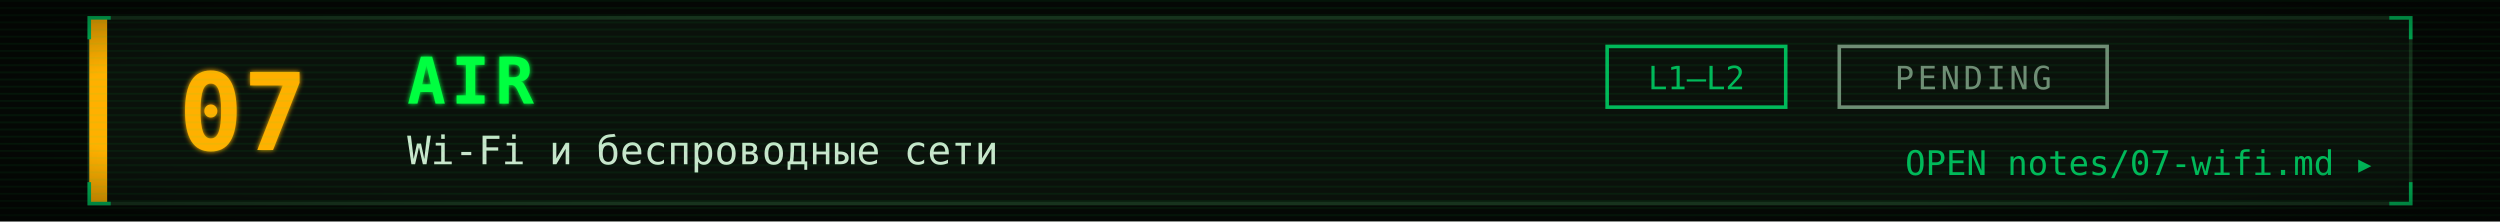
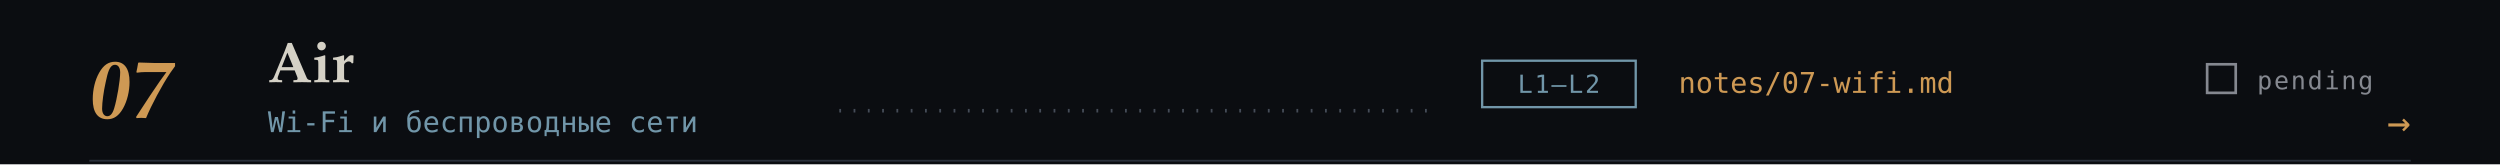
- <svg xmlns="http://www.w3.org/2000/svg" width="1400" height="124" viewBox="0 0 1400 124" role="img" aria-label="Module 07 AIR: Wi-Fi и беспроводные сети. Status pending. Opens notes/07-wifi.md.">
+ <svg xmlns="http://www.w3.org/2000/svg" width="1400" height="92" viewBox="0 0 1400 92" role="img" aria-label="Module 07 Air: Wi-Fi и беспроводные сети. Status pending. Opens notes/07-wifi.md.">
  <style>
text{font-family:"IBM Plex Mono","JetBrains Mono",Menlo,Consolas,"DejaVu Sans Mono","Courier New",monospace;white-space:pre}
- .g{fill:#00FF41}.s{fill:#00B85A}.a{fill:#FFB000}.m{fill:#708C75}.w{fill:#C8E6CC}.d{fill:#0d4d22}.r{fill:#FF4545}
- .b{font-weight:700}
+ .ser{font-family:"Iowan Old Style","Palatino Linotype",Palatino,Georgia,"Times New Roman","DejaVu Serif",serif}
+ .t{fill:#D5D1C6}.a{fill:#CE9954}.s{fill:#7196A9}.m{fill:#858890}.d{fill:#454C58}.gr{fill:#799181}
+ .b{font-weight:700}.i{font-style:italic}
</style>
  <defs>
-     <filter id="glow" x="-20%" y="-40%" width="140%" height="180%">
-       <feGaussianBlur stdDeviation="3" result="b" />
-       <feMerge>
-         <feMergeNode in="b" />
-         <feMergeNode in="SourceGraphic" />
-       </feMerge>
-     </filter>
-     <filter id="glowS" x="-20%" y="-40%" width="140%" height="180%">
-       <feGaussianBlur stdDeviation="1.4" result="b" />
-       <feMerge>
-         <feMergeNode in="b" />
-         <feMergeNode in="SourceGraphic" />
-       </feMerge>
-     </filter>
    <pattern id="sl" width="4" height="4" patternUnits="userSpaceOnUse">
-       <rect width="4" height="1" fill="#00FF41" opacity=".055" />
+       <rect width="4" height="1" fill="#D5D1C6" opacity=".035" />
    </pattern>
-     <pattern id="grid" width="40" height="40" patternUnits="userSpaceOnUse">
-       <path d="M40 0H0V40" fill="none" stroke="#00FF41" stroke-opacity=".045" />
+     <pattern id="dots" width="7" height="7" patternUnits="userSpaceOnUse">
+       <circle cx="1.6" cy="1.6" r=".75" fill="#D5D1C6" opacity=".055" />
    </pattern>
-     <radialGradient id="vg" cx="50%" cy="50%" r="78%">
-       <stop offset="62%" stop-color="#000" stop-opacity="0" />
-       <stop offset="100%" stop-color="#000" stop-opacity=".6" />
+     <pattern id="haz" width="16" height="16" patternUnits="userSpaceOnUse" patternTransform="rotate(45)">
+       <rect width="8" height="16" fill="#7E3F45" />
+       <rect x="8" width="8" height="16" fill="#12141a" />
+     </pattern>
+     <radialGradient id="vg" cx="50%" cy="50%" r="80%">
+       <stop offset="65%" stop-color="#000" stop-opacity="0" />
+       <stop offset="100%" stop-color="#000" stop-opacity=".5" />
    </radialGradient>
-     <radialGradient id="scr" cx="50%" cy="45%" r="70%">
-       <stop offset="0" stop-color="#0b3a1a" />
-       <stop offset=".6" stop-color="#04180c" />
-       <stop offset="1" stop-color="#010a05" />
+     <radialGradient id="scr" cx="50%" cy="42%" r="75%">
+       <stop offset="0" stop-color="#241b0d" />
+       <stop offset=".55" stop-color="#120e07" />
+       <stop offset="1" stop-color="#08090b" />
    </radialGradient>
    <linearGradient id="metal" x1="0" y1="0" x2="0" y2="1">
-       <stop offset="0" stop-color="#26322a" />
-       <stop offset=".5" stop-color="#141c16" />
-       <stop offset="1" stop-color="#0b100c" />
+       <stop offset="0" stop-color="#262b35" />
+       <stop offset=".5" stop-color="#171b23" />
+       <stop offset="1" stop-color="#0f1218" />
    </linearGradient>
-     <radialGradient id="halo" cx="50%" cy="50%" r="50%">
-       <stop offset="0" stop-color="#00FF41" stop-opacity=".22" />
-       <stop offset="1" stop-color="#00FF41" stop-opacity="0" />
-     </radialGradient>
  </defs>
-   <rect width="1400" height="124" fill="#050805" />
-   <rect x="50" y="10" width="1300" height="104" rx="0" fill="#0a110b" stroke="#17331d" stroke-width="2" />
-   <rect x="50" y="10" width="10" height="104" rx="0" fill="#FFB000" />
-   <text x="100" y="84" font-size="60" class="a b" text-anchor="start" filter="url(#glowS)">07</text>
-   <text x="228" y="58" font-size="36" class="g b" text-anchor="start" letter-spacing="3" filter="url(#glowS)">AIR</text>
-   <text x="228" y="92" font-size="22" class="w" text-anchor="start">Wi-Fi и беспроводные сети</text>
-   <rect x="900" y="26" width="100" height="34" rx="0" fill="none" stroke="#00B85A" stroke-width="2" />
-   <text x="950" y="50" font-size="18" class="s" text-anchor="middle">L1–L2</text>
-   <rect x="1030" y="26" width="150" height="34" rx="0" fill="none" stroke="#708C75" stroke-width="2" />
-   <text x="1105" y="50" font-size="18" class="m" text-anchor="middle" letter-spacing="2">PENDING</text>
-   <text x="1330" y="98" font-size="19" class="s" text-anchor="end">OPEN  notes/07-wifi.md  ▸</text>
-   <path d="M50 22V10H62 M1338 10H1350V22 M50 102V114H62 M1338 114H1350V102" fill="none" stroke="#00B85A" stroke-width="2" />
-   <rect width="1400" height="124" fill="url(#sl)" pointer-events="none" />
-   <rect width="1400" height="124" fill="url(#vg)" pointer-events="none" />
+   <rect width="1400" height="92" fill="#0B0D11" />
+   <text x="50" y="66" font-size="46" class="a ser b i" text-anchor="start">07</text>
+   <text x="150" y="46" font-size="32" class="t ser b" text-anchor="start">Air</text>
+   <text x="150" y="74" font-size="16" class="s" text-anchor="start">Wi-Fi и беспроводные сети</text>
+   <line x1="470" y1="62" x2="800" y2="62" stroke="#454C58" stroke-width="2" stroke-dasharray="1 7" />
+   <rect x="830" y="34" width="86" height="26" rx="0" fill="none" stroke="#7196A9" stroke-width="1.3" />
+   <text x="873" y="52" font-size="14" class="s" text-anchor="middle" letter-spacing="1">L1–L2</text>
+   <text x="940" y="52" font-size="16" class="a" text-anchor="start">notes/07-wifi.md</text>
+   <rect x="1236" y="36" width="16" height="16" rx="0" fill="none" stroke="#858890" stroke-width="1.5" />
+   <text x="1264" y="50" font-size="14" class="m" text-anchor="start" letter-spacing="1">pending</text>
+   <text x="1350" y="76" font-size="22" class="a" text-anchor="end">→</text>
+   <line x1="50" y1="90" x2="1350" y2="90" stroke="#2A303B" stroke-width="1" />
</svg>
